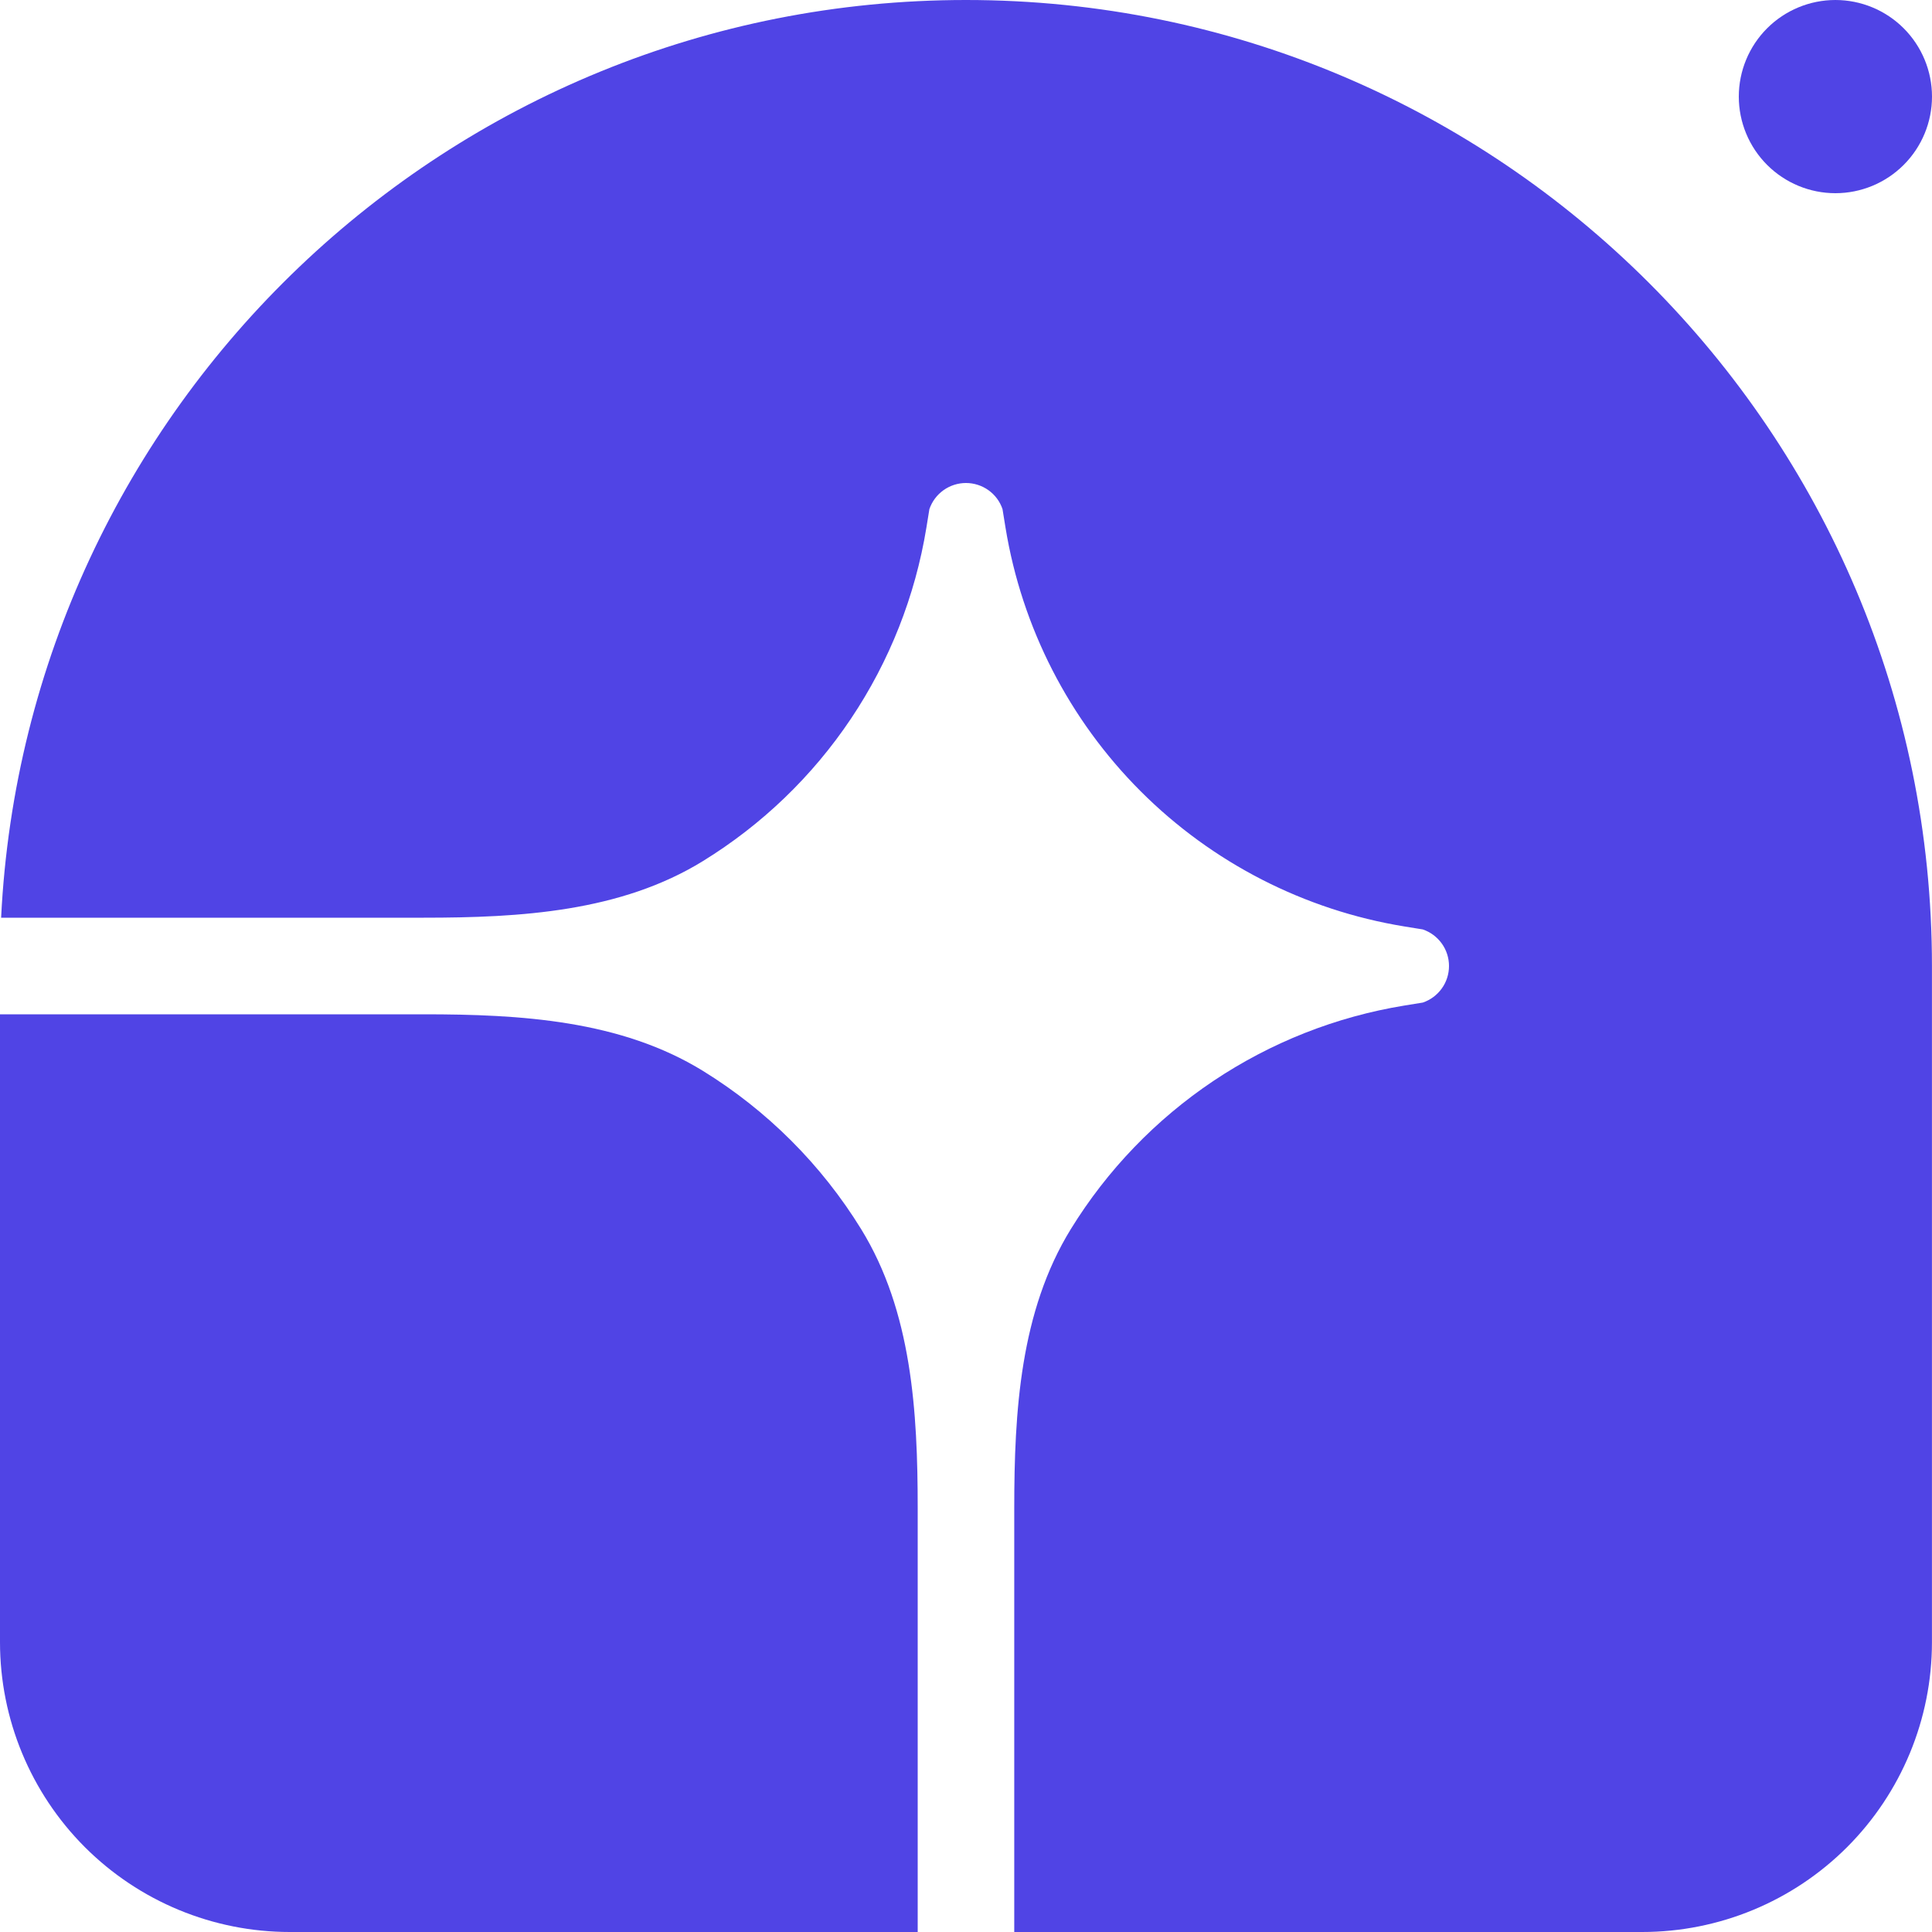
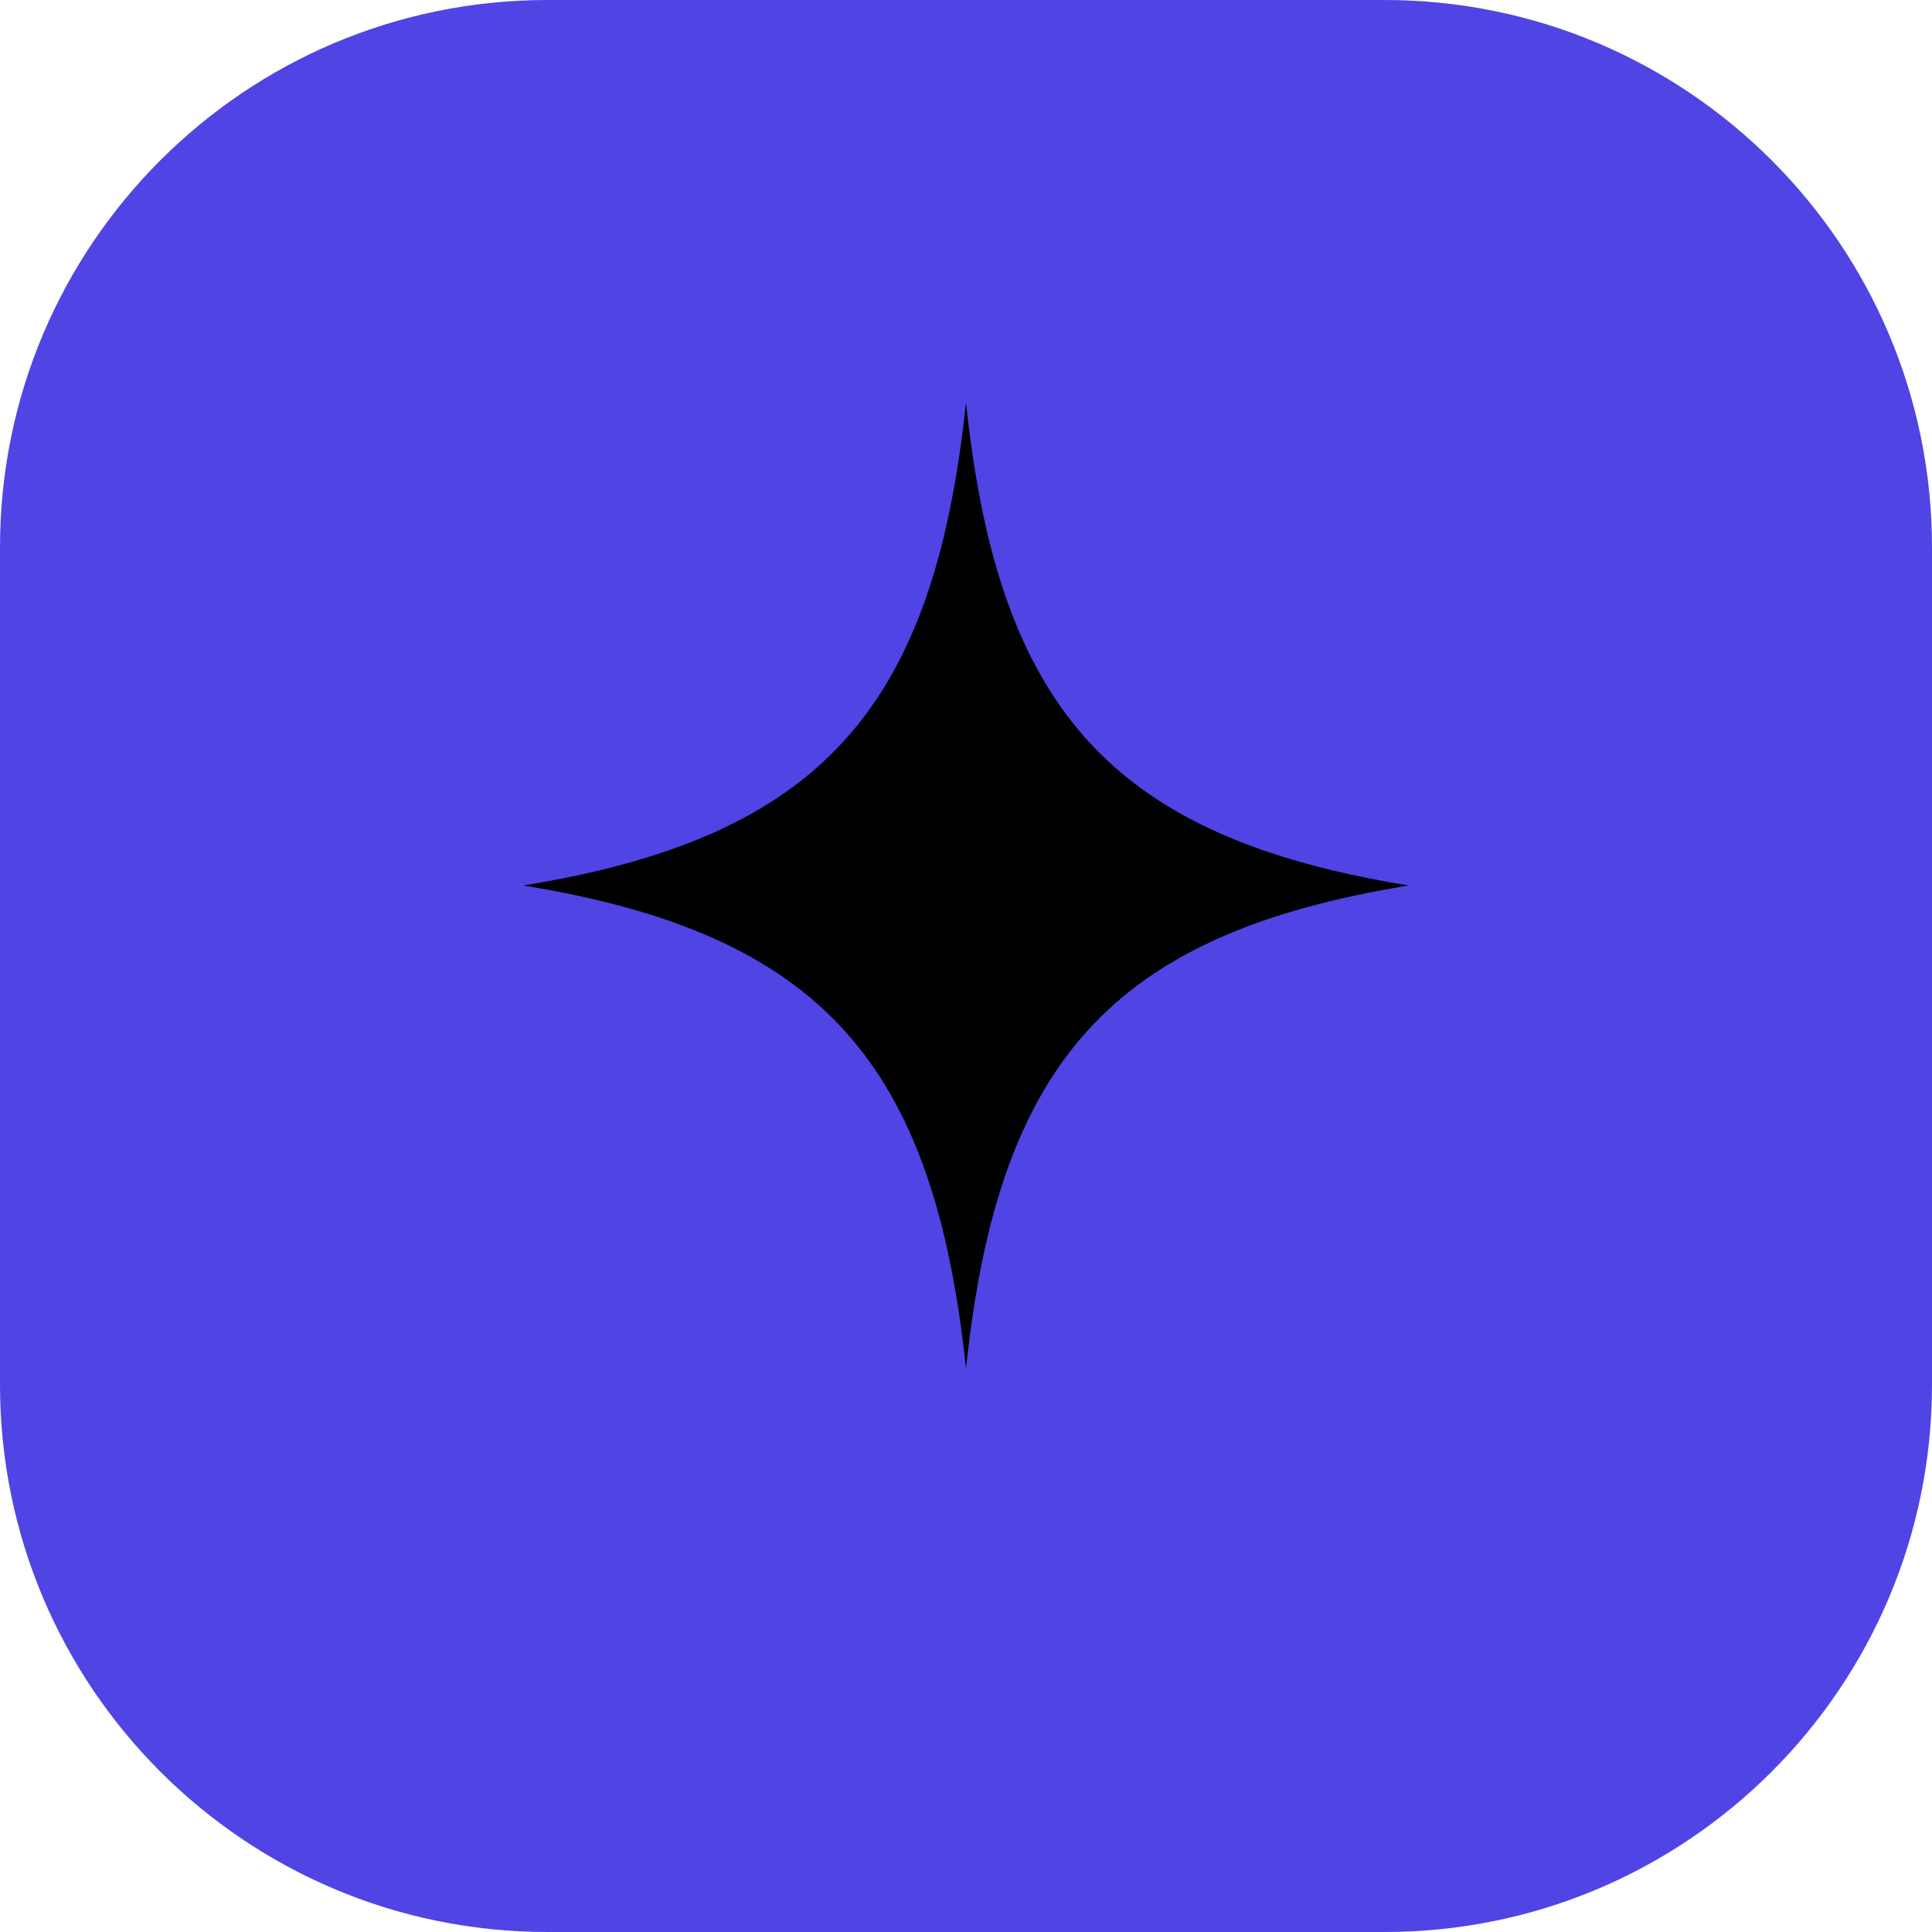
- <svg xmlns="http://www.w3.org/2000/svg" width="40" height="40" viewBox="0 0 40 40" fill="none">
-   <path d="M19.999 0C31.045 0 39.999 8.954 39.999 20V34C39.999 35.591 39.367 37.117 38.242 38.243C37.117 39.368 35.591 40 33.999 40H20.999V31.226C20.999 29.224 21.121 27.15 22.171 25.446C22.923 24.225 23.929 23.18 25.12 22.381C26.311 21.583 27.66 21.05 29.075 20.819L29.458 20.757C29.616 20.703 29.753 20.601 29.851 20.465C29.948 20.33 30 20.167 30 20C30 19.833 29.948 19.67 29.851 19.535C29.753 19.399 29.616 19.297 29.458 19.243L29.075 19.181C27.008 18.843 25.098 17.864 23.617 16.383C22.135 14.901 21.156 12.992 20.818 10.924L20.756 10.541C20.703 10.383 20.601 10.246 20.465 10.149C20.329 10.052 20.166 10 19.999 10C19.833 10 19.67 10.052 19.534 10.149C19.398 10.246 19.296 10.383 19.242 10.541L19.18 10.924C18.949 12.339 18.417 13.688 17.618 14.88C16.82 16.071 15.775 17.076 14.553 17.828C12.849 18.878 10.775 19 8.773 19H0.023C0.546 8.419 9.289 0 19.999 0Z" fill="#5044E5" />
-   <path d="M0 21H8.774C10.776 21 12.85 21.122 14.554 22.172C15.886 22.993 17.007 24.114 17.828 25.446C18.878 27.15 19 29.224 19 31.226V40H6C4.409 40 2.883 39.368 1.757 38.243C0.632 37.117 0 35.591 0 34V21ZM40 2C40 2.53 39.789 3.039 39.414 3.414C39.039 3.789 38.53 4 38 4C37.47 4 36.961 3.789 36.586 3.414C36.211 3.039 36 2.53 36 2C36 1.47 36.211 0.961 36.586 0.586C36.961 0.211 37.47 0 38 0C38.53 0 39.039 0.211 39.414 0.586C39.789 0.961 40 1.47 40 2Z" fill="#5044E5" />
+ <svg xmlns="http://www.w3.org/2000/svg" width="48" height="48" viewBox="0 0 48 48" role="img" aria-labelledby="bloggenieIconTitle">
+   <rect x="0" y="0" width="48" height="48" rx="13.6" fill="#5044E5" />
+   <path d="M24,10 C24.8,17.6 27.6,20.8 35,22 C27.6,23.2 24.8,26.4 24,34 C23.2,26.4 20.4,23.2 13,22 C20.4,20.8 23.2,17.6 24,10 Z" />
+   <path d="M39.5,3 C39.9,5.4 40.9,6.6 43.3,7 C40.9,7.4 39.9,8.6 39.5,11 C39.1,8.6 38.1,7.4 35.7,7 C38.1,6.6 39.1,5.4 39.5,3 Z" fill="#5044E5" />
</svg>
